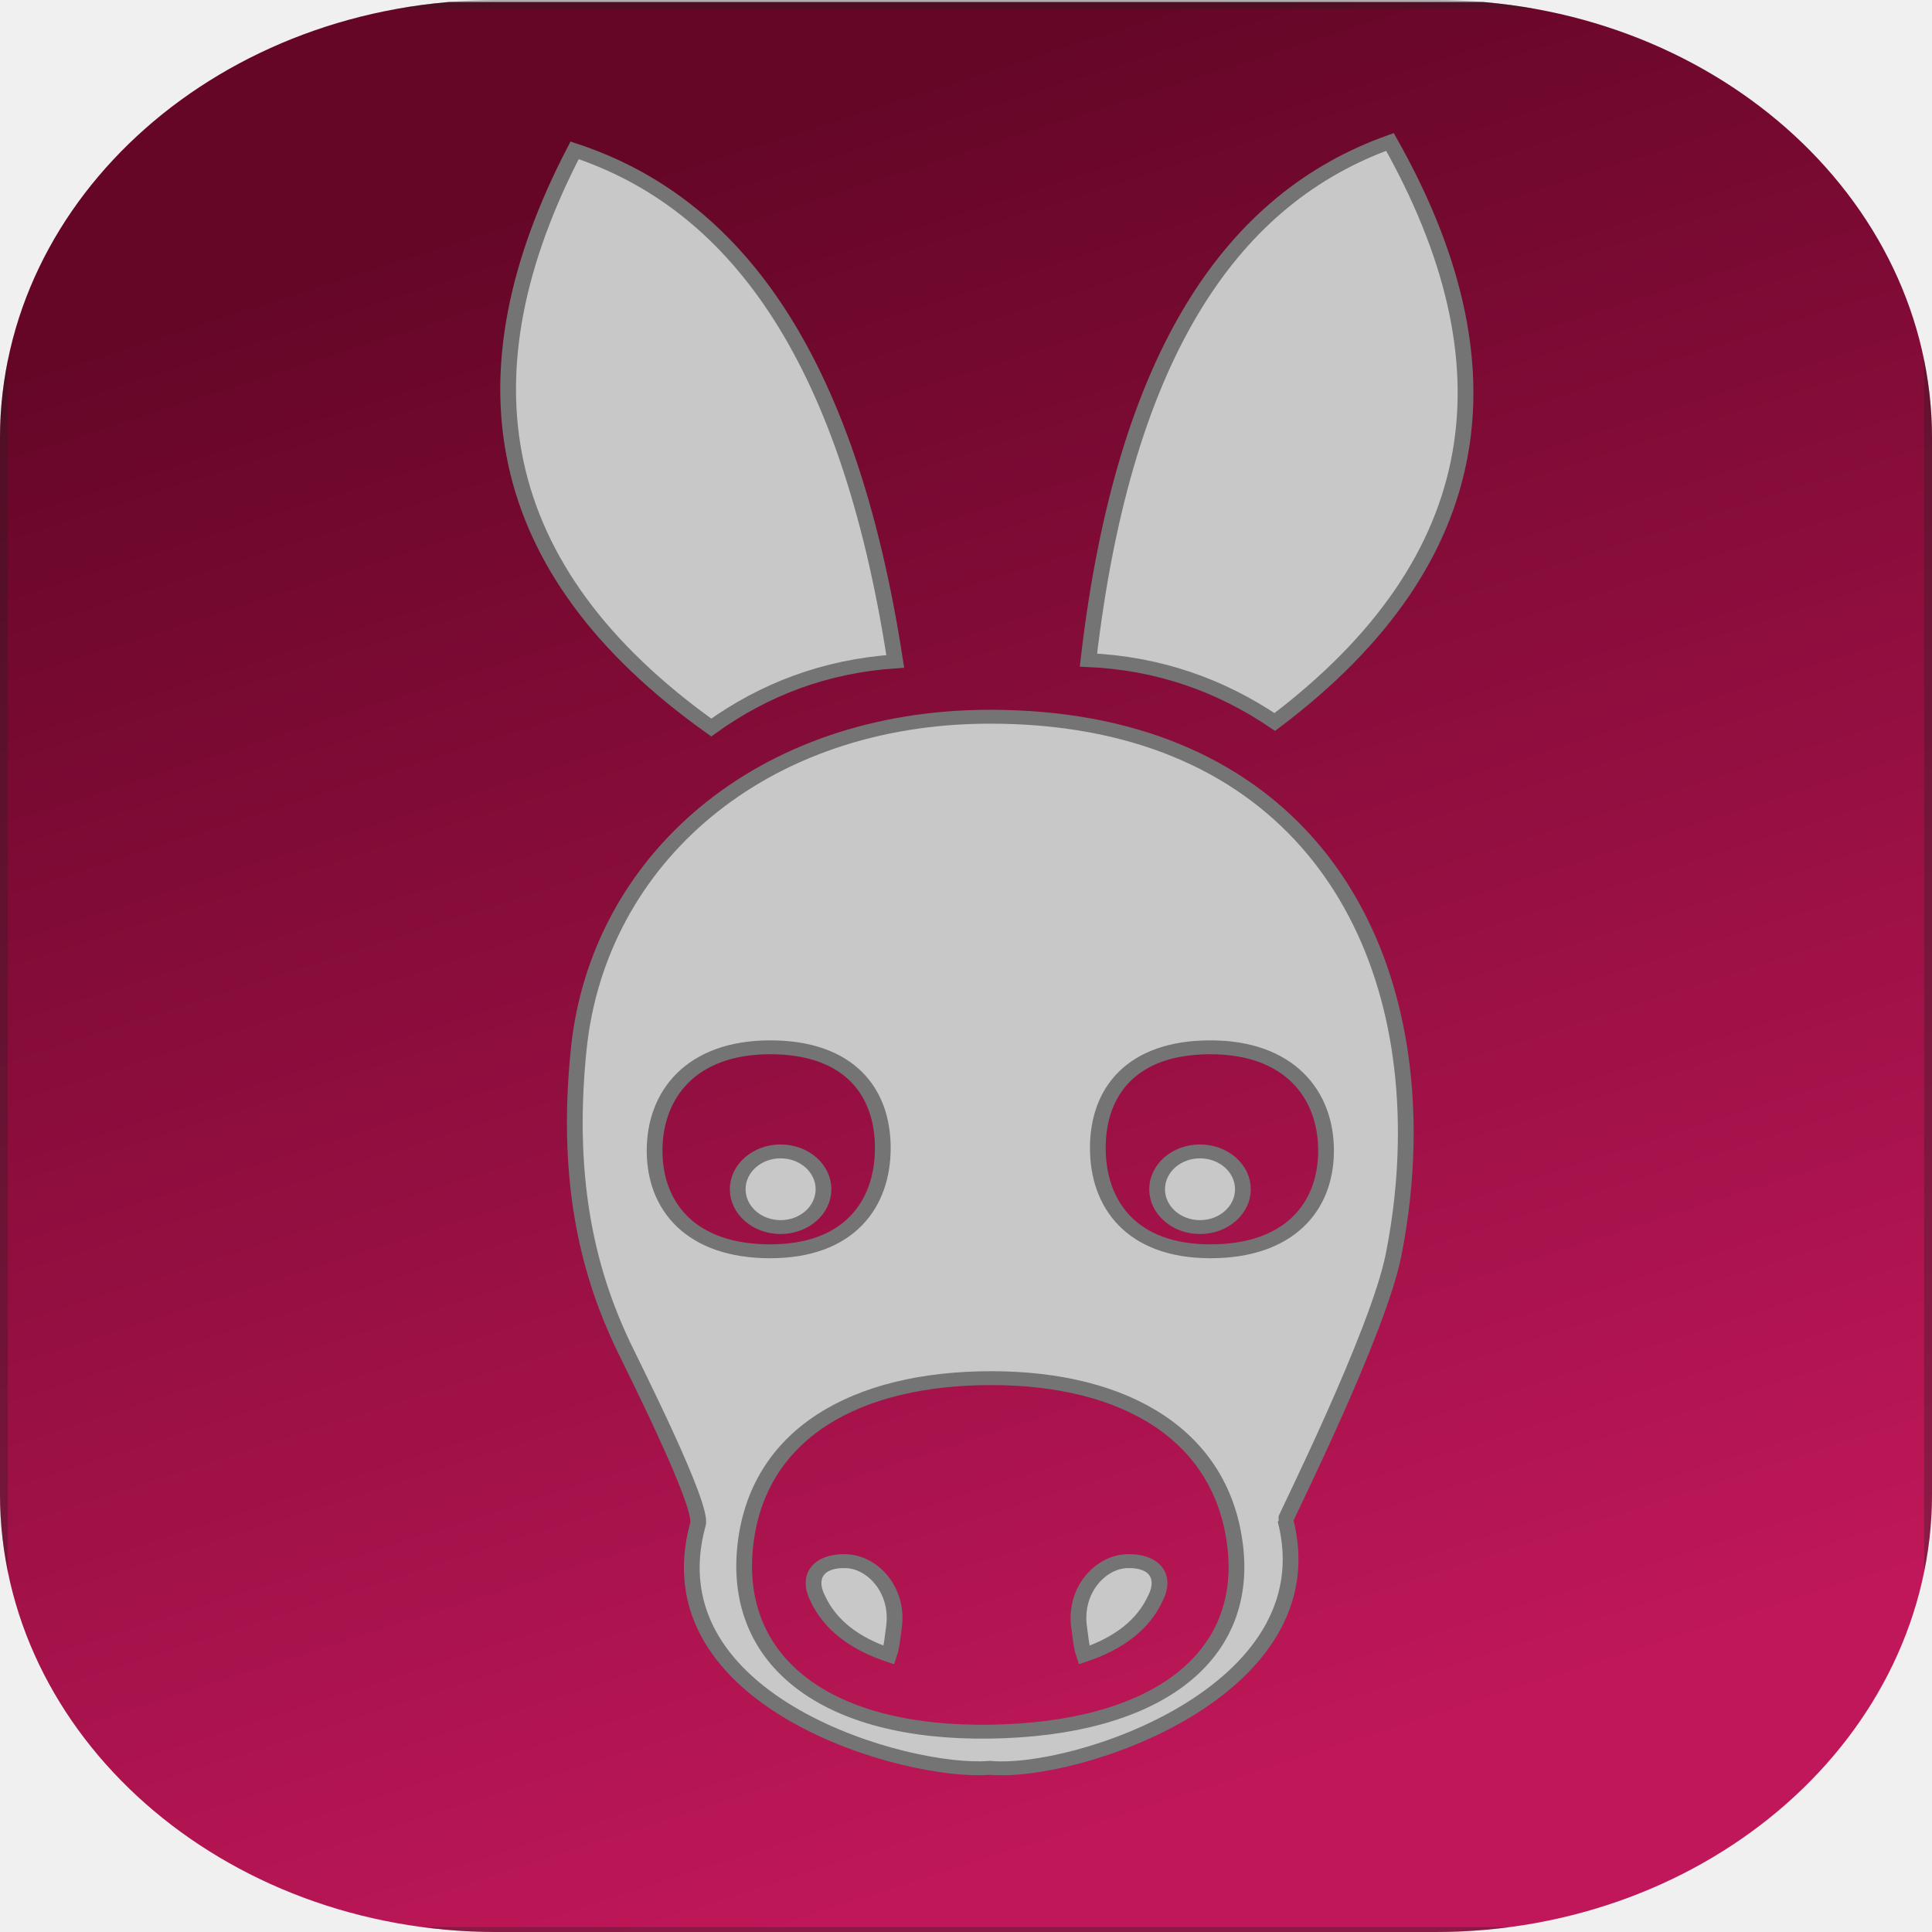
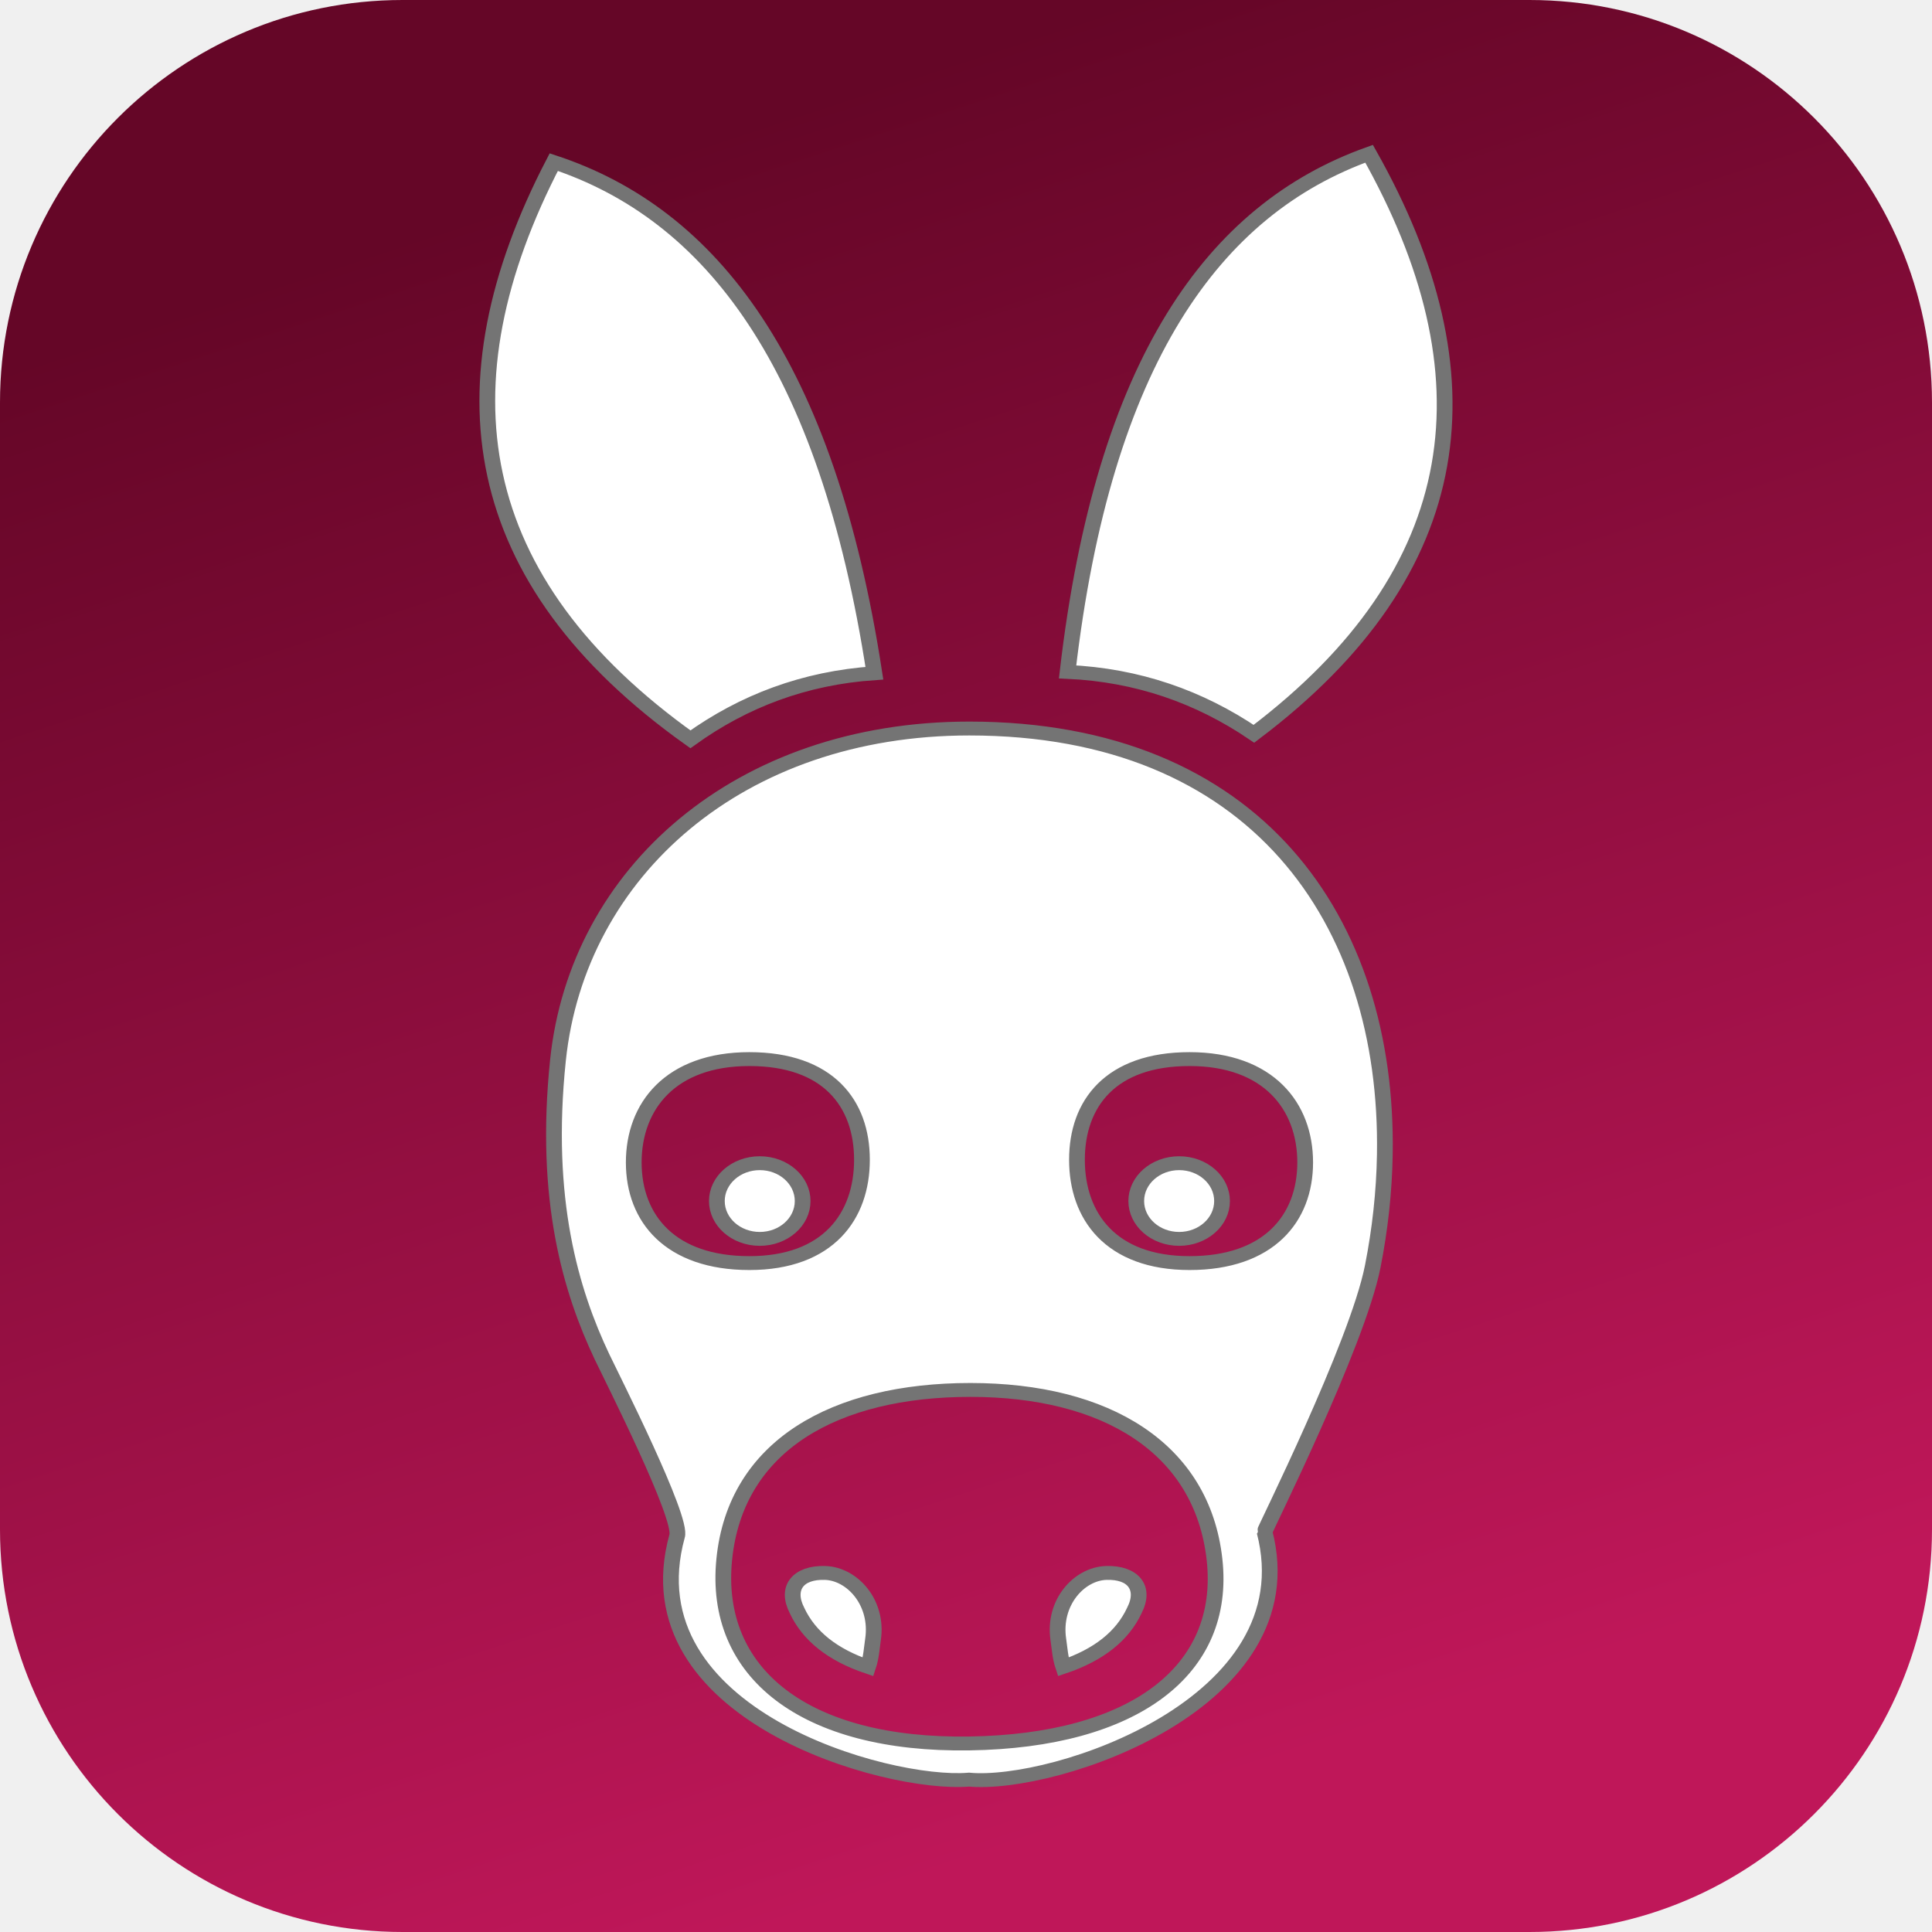
- <svg xmlns="http://www.w3.org/2000/svg" xmlns:xlink="http://www.w3.org/1999/xlink" width="120" height="120" viewBox="0 0 120 120" version="1.1" id="svg1" xml:space="preserve">
-   <defs id="defs1">
-     <linearGradient id="linearGradient1">
-       <stop style="stop-color:#650627;stop-opacity:1;" offset="0" id="stop1" />
-       <stop style="stop-color:#bf1759;stop-opacity:1;" offset="1" id="stop2" />
+ <svg xmlns="http://www.w3.org/2000/svg" width="120" height="120" version="1.1" viewBox="0 0 120 120" xml:space="preserve" id="svg3">
+   <defs id="defs2">
+     <linearGradient id="linearGradient2" x1="8.1" x2="50.084" y1="4.143" y2="119.5" gradientUnits="userSpaceOnUse" gradientTransform="matrix(1.185831,0,0,1.15509,-6.70755,-9.034509)">
+       <stop stop-color="#650627" offset="0" id="stop1" />
+       <stop stop-color="#bf1759" offset="1" id="stop2" />
    </linearGradient>
-     <linearGradient xlink:href="#linearGradient1" id="linearGradient2" x1="8.1" y1="4.143" x2="50.084" y2="119.495" gradientUnits="userSpaceOnUse" />
-     <linearGradient xlink:href="#linearGradient1" id="linearGradient27" gradientUnits="userSpaceOnUse" x1="8.1" y1="4.143" x2="50.084" y2="119.495" />
-     <clipPath clipPathUnits="userSpaceOnUse" id="clipPath28">
-       <rect style="fill:#000000;fill-opacity:1;fill-rule:evenodd;stroke:none;stroke-width:1;stroke-linecap:butt;stroke-linejoin:round;stroke-dasharray:none;stroke-opacity:1" id="rect28" width="122.756" height="139.159" x="-32.286" y="-7.905" rx="31.562" />
+     <clipPath id="clipPath28">
+       <rect x="-32.286" y="-7.905" width="122.76" height="139.16" rx="31.562" fill-rule="evenodd" id="rect2" />
    </clipPath>
+     <linearGradient id="linearGradient2-7" x1="8.099" x2="50.084" y1="4.143" y2="119.5" gradientUnits="userSpaceOnUse" gradientTransform="matrix(0.9555373,0,0,0.8623165,30.85047,6.69209)">
+       <stop stop-color="#650627" offset="0" id="stop1-5" />
+       <stop stop-color="#bf1759" offset="1" id="stop2-3" />
+     </linearGradient>
  </defs>
-   <g id="layer1">
-     <g id="g27" transform="matrix(0.9775527,0,0,0.8623234,-96.46877,6.602354)" style="stroke-width:1;stroke-dasharray:none">
-       <rect style="fill:url(#linearGradient27);stroke:#202020;stroke-width:1;stroke-linecap:round;stroke-dasharray:none;stroke-opacity:0.32" id="rect27" width="122.756" height="139.159" x="-32.286" y="-7.761" />
-       <path fill-rule="evenodd" clip-rule="evenodd" d="m 30.628,41.4 c 18.176,0 26.655,13.815 26.401,30.692 -0.039,2.664 -0.298,5.369 -0.769,8.064 -0.988,5.65 -6.903,19.02 -6.873,19.107 2.835,12.372 -13.379,18.415 -18.779,17.847 C 25.41,117.609 8.944,112.411 12.056,99.583 12.459,98.315 7.921,88.165 7.291,86.659 5.326,81.956 3.562,75.366 4.492,65.282 5.74,51.749 16.012,41.4 30.628,41.4 Z m 10.491,63.516 c 0.731,-1.623 -0.08,-2.756 -1.794,-2.693 -1.73,0.064 -3.387,2.143 -3.041,4.791 0.085,0.652 0.116,1.316 0.312,1.975 1.128,-0.432 2.072,-0.988 2.83,-1.672 0.748,-0.674 1.313,-1.475 1.693,-2.401 z M 17.313,72.709 c 1.505,0 2.725,1.221 2.725,2.725 0,1.506 -1.22,2.727 -2.725,2.727 -1.505,0 -2.726,-1.221 -2.726,-2.727 0,-1.504 1.221,-2.725 2.726,-2.725 z m 26.648,0 c -1.506,0 -2.726,1.221 -2.726,2.725 0,1.506 1.22,2.727 2.726,2.727 1.505,0 2.725,-1.221 2.725,-2.727 0,-1.504 -1.22,-2.725 -2.725,-2.725 z m -24.286,32.207 c -0.732,-1.623 0.08,-2.756 1.793,-2.693 1.731,0.064 3.387,2.143 3.041,4.791 -0.084,0.652 -0.116,1.316 -0.312,1.975 -1.128,-0.432 -2.073,-0.988 -2.83,-1.672 -0.747,-0.674 -1.312,-1.475 -1.692,-2.401 z M 44.622,65.211 c -5.013,0 -7.154,3.193 -7.154,7.252 0,4.057 2.142,7.441 7.154,7.441 5.012,0 7.347,-3.193 7.347,-7.25 0,-4.058 -2.335,-7.443 -7.347,-7.443 z m -20.136,68.519 c -56.772,-141.635 -56.772,-141.635 0,0 z M 30.698,89.041 c 8.602,0 14.718,4.168 15.509,12.203 0.791,8.035 -5.139,13.082 -15.575,13.26 -10.438,0.18 -16.3,-5.051 -15.576,-13.26 0.724,-8.209 7.04,-12.203 15.642,-12.203 z M 16.652,65.211 c 5.012,0 7.154,3.193 7.154,7.252 0,4.057 -2.142,7.441 -7.154,7.441 -5.012,0 -7.346,-3.193 -7.346,-7.25 0,-4.058 2.334,-7.443 7.346,-7.443 z M 24.596,37.416 C 20.155,37.759 16.291,39.422 12.907,42.177 -1.242,30.755 -3.15,16.685 4.224,0.603 c 9.987,3.743 17.352,14.48 20.372,36.813 z m 12.276,-0.095 c 4.45,0.229 8.366,1.792 11.84,4.458 C 62.48,29.999 63.928,15.885 56.03,0 46.171,3.999 39.16,14.92 36.872,37.321 Z" id="path27" style="fill:#c8c8c8;fill-opacity:1;stroke:#747474;stroke-width:1;stroke-dasharray:none;stroke-opacity:1" />
-     </g>
-     <g id="g2" transform="matrix(0.9775527,0,0,0.8623234,31.56107,6.816989)" style="stroke-width:1;stroke-dasharray:none" clip-path="url(#clipPath28)">
-       <rect style="fill:url(#linearGradient2);stroke:#202020;stroke-width:1;stroke-linecap:round;stroke-opacity:0.32;stroke-dasharray:none" id="rect1" width="122.756" height="139.159" x="-32.286" y="-7.761" />
-       <path fill-rule="evenodd" clip-rule="evenodd" d="m 30.628,43.719 c 18.176,0 26.655,13.815 26.401,30.692 -0.039,2.664 -0.298,5.369 -0.769,8.064 -0.988,5.65 -6.903,19.02 -6.873,19.107 2.835,12.372 -13.379,18.415 -18.779,17.847 -5.198,0.5 -21.663,-4.698 -18.552,-17.527 0.403,-1.268 -4.135,-11.418 -4.765,-12.924 -1.965,-4.703 -3.729,-11.293 -2.799,-21.377 1.248,-13.533 11.52,-23.882 26.136,-23.882 z m 10.491,63.516 c 0.731,-1.623 -0.08,-2.756 -1.794,-2.693 -1.73,0.064 -3.387,2.143 -3.041,4.791 0.085,0.652 0.116,1.316 0.312,1.975 1.128,-0.432 2.072,-0.988 2.83,-1.672 0.748,-0.674 1.313,-1.475 1.693,-2.401 z M 17.313,75.028 c 1.505,0 2.725,1.221 2.725,2.725 0,1.506 -1.22,2.727 -2.725,2.727 -1.505,0 -2.726,-1.221 -2.726,-2.727 0,-1.504 1.221,-2.725 2.726,-2.725 z m 26.648,0 c -1.506,0 -2.726,1.221 -2.726,2.725 0,1.506 1.22,2.727 2.726,2.727 1.505,0 2.725,-1.221 2.725,-2.727 0,-1.504 -1.22,-2.725 -2.725,-2.725 z M 19.675,107.235 c -0.732,-1.623 0.08,-2.756 1.793,-2.693 1.731,0.064 3.387,2.143 3.041,4.791 -0.084,0.652 -0.116,1.316 -0.312,1.975 -1.128,-0.432 -2.073,-0.988 -2.83,-1.672 -0.747,-0.674 -1.312,-1.475 -1.692,-2.401 z M 44.622,67.53 c -5.013,0 -7.154,3.193 -7.154,7.252 0,4.057 2.142,7.441 7.154,7.441 5.012,0 7.347,-3.193 7.347,-7.25 0,-4.058 -2.335,-7.443 -7.347,-7.443 z M 24.486,136.049 c -56.772,-141.635 -56.772,-141.635 0,0 z M 30.698,91.36 c 8.602,0 14.718,4.168 15.509,12.203 0.791,8.035 -5.139,13.082 -15.575,13.26 -10.438,0.18 -16.3,-5.051 -15.576,-13.26 0.724,-8.209 7.04,-12.203 15.642,-12.203 z m -14.046,-23.83 c 5.012,0 7.154,3.193 7.154,7.252 0,4.057 -2.142,7.441 -7.154,7.441 -5.012,0 -7.346,-3.193 -7.346,-7.25 0,-4.058 2.334,-7.443 7.346,-7.443 z m 7.944,-27.795 c -4.441,0.343 -8.305,2.006 -11.689,4.761 C -1.242,33.074 -3.15,19.004 4.224,2.922 14.211,6.665 21.576,17.402 24.596,39.735 Z m 12.276,-0.095 c 4.45,0.229 8.366,1.792 11.84,4.458 13.768,-11.78 15.216,-25.894 7.318,-41.779 C 46.171,6.318 39.16,17.239 36.872,39.64 Z" id="path1" style="fill:#c8c8c8;fill-opacity:1;stroke:#747474;stroke-width:1;stroke-dasharray:none;stroke-opacity:1" />
-     </g>
-   </g>
+   <rect x="0" y="0" width="120" height="120" fill="url(#linearGradient2)" stroke="#202020" stroke-linecap="round" stroke-opacity="0.32" stroke-width="0.908" id="rect3" style="fill:url(#linearGradient2-7);stroke:none;stroke-width:0.908;stroke-dasharray:none;stroke-opacity:1" ry="25" />
+   <path d="m 29.305,44.569 c 18.176,0 26.655,13.815 26.401,30.692 -0.039,2.664 -0.298,5.369 -0.769,8.064 -0.988,5.65 -6.903,19.02 -6.873,19.107 2.835,12.372 -13.379,18.415 -18.779,17.847 -5.198,0.5 -21.663,-4.698 -18.552,-17.527 0.403,-1.268 -4.135,-11.418 -4.765,-12.924 -1.965,-4.703 -3.729,-11.293 -2.799,-21.377 1.248,-13.533 11.52,-23.882 26.136,-23.882 z m 10.491,63.516 c 0.731,-1.623 -0.08,-2.756 -1.794,-2.693 -1.73,0.064 -3.387,2.143 -3.041,4.791 0.085,0.652 0.116,1.316 0.312,1.975 1.128,-0.432 2.072,-0.988 2.83,-1.672 0.748,-0.674 1.313,-1.475 1.693,-2.401 z m -23.806,-32.207 c 1.505,0 2.725,1.221 2.725,2.725 0,1.506 -1.22,2.727 -2.725,2.727 -1.505,0 -2.726,-1.221 -2.726,-2.727 0,-1.504 1.221,-2.725 2.726,-2.725 z m 26.648,0 c -1.506,0 -2.726,1.221 -2.726,2.725 0,1.506 1.22,2.727 2.726,2.727 1.505,0 2.725,-1.221 2.725,-2.727 0,-1.504 -1.22,-2.725 -2.725,-2.725 z m -24.286,32.207 c -0.732,-1.623 0.08,-2.756 1.793,-2.693 1.731,0.064 3.387,2.143 3.041,4.791 -0.084,0.652 -0.116,1.316 -0.312,1.975 -1.128,-0.432 -2.073,-0.988 -2.83,-1.672 -0.747,-0.674 -1.312,-1.475 -1.692,-2.401 z m 24.947,-39.705 c -5.013,0 -7.154,3.193 -7.154,7.252 0,4.057 2.142,7.441 7.154,7.441 5.012,0 7.347,-3.193 7.347,-7.25 0,-4.058 -2.335,-7.443 -7.347,-7.443 z m -13.924,23.83 c 8.602,0 14.718,4.168 15.509,12.203 0.791,8.035 -5.139,13.082 -15.575,13.26 -10.438,0.18 -16.3,-5.051 -15.576,-13.26 0.724,-8.209 7.04,-12.203 15.642,-12.203 z m -14.046,-23.83 c 5.012,0 7.154,3.193 7.154,7.252 0,4.057 -2.142,7.441 -7.154,7.441 -5.012,0 -7.346,-3.193 -7.346,-7.25 0,-4.058 2.334,-7.443 7.346,-7.443 z m 7.944,-27.795 c -4.441,0.343 -8.305,2.006 -11.689,4.761 -14.149,-11.422 -16.057,-25.492 -8.683,-41.574 9.987,3.743 17.352,14.48 20.372,36.813 z m 12.276,-0.095 c 4.45,0.229 8.366,1.792 11.84,4.458 13.768,-11.78 15.216,-25.894 7.318,-41.779 -9.859,3.999 -16.87,14.92 -19.158,37.321 z" clip-rule="evenodd" fill="#ffffff" fill-rule="evenodd" stroke="#747474" stroke-width="1" id="path3" transform="matrix(0.9775171,0,0,0.86232,31.55994,6.817)" />
</svg>
